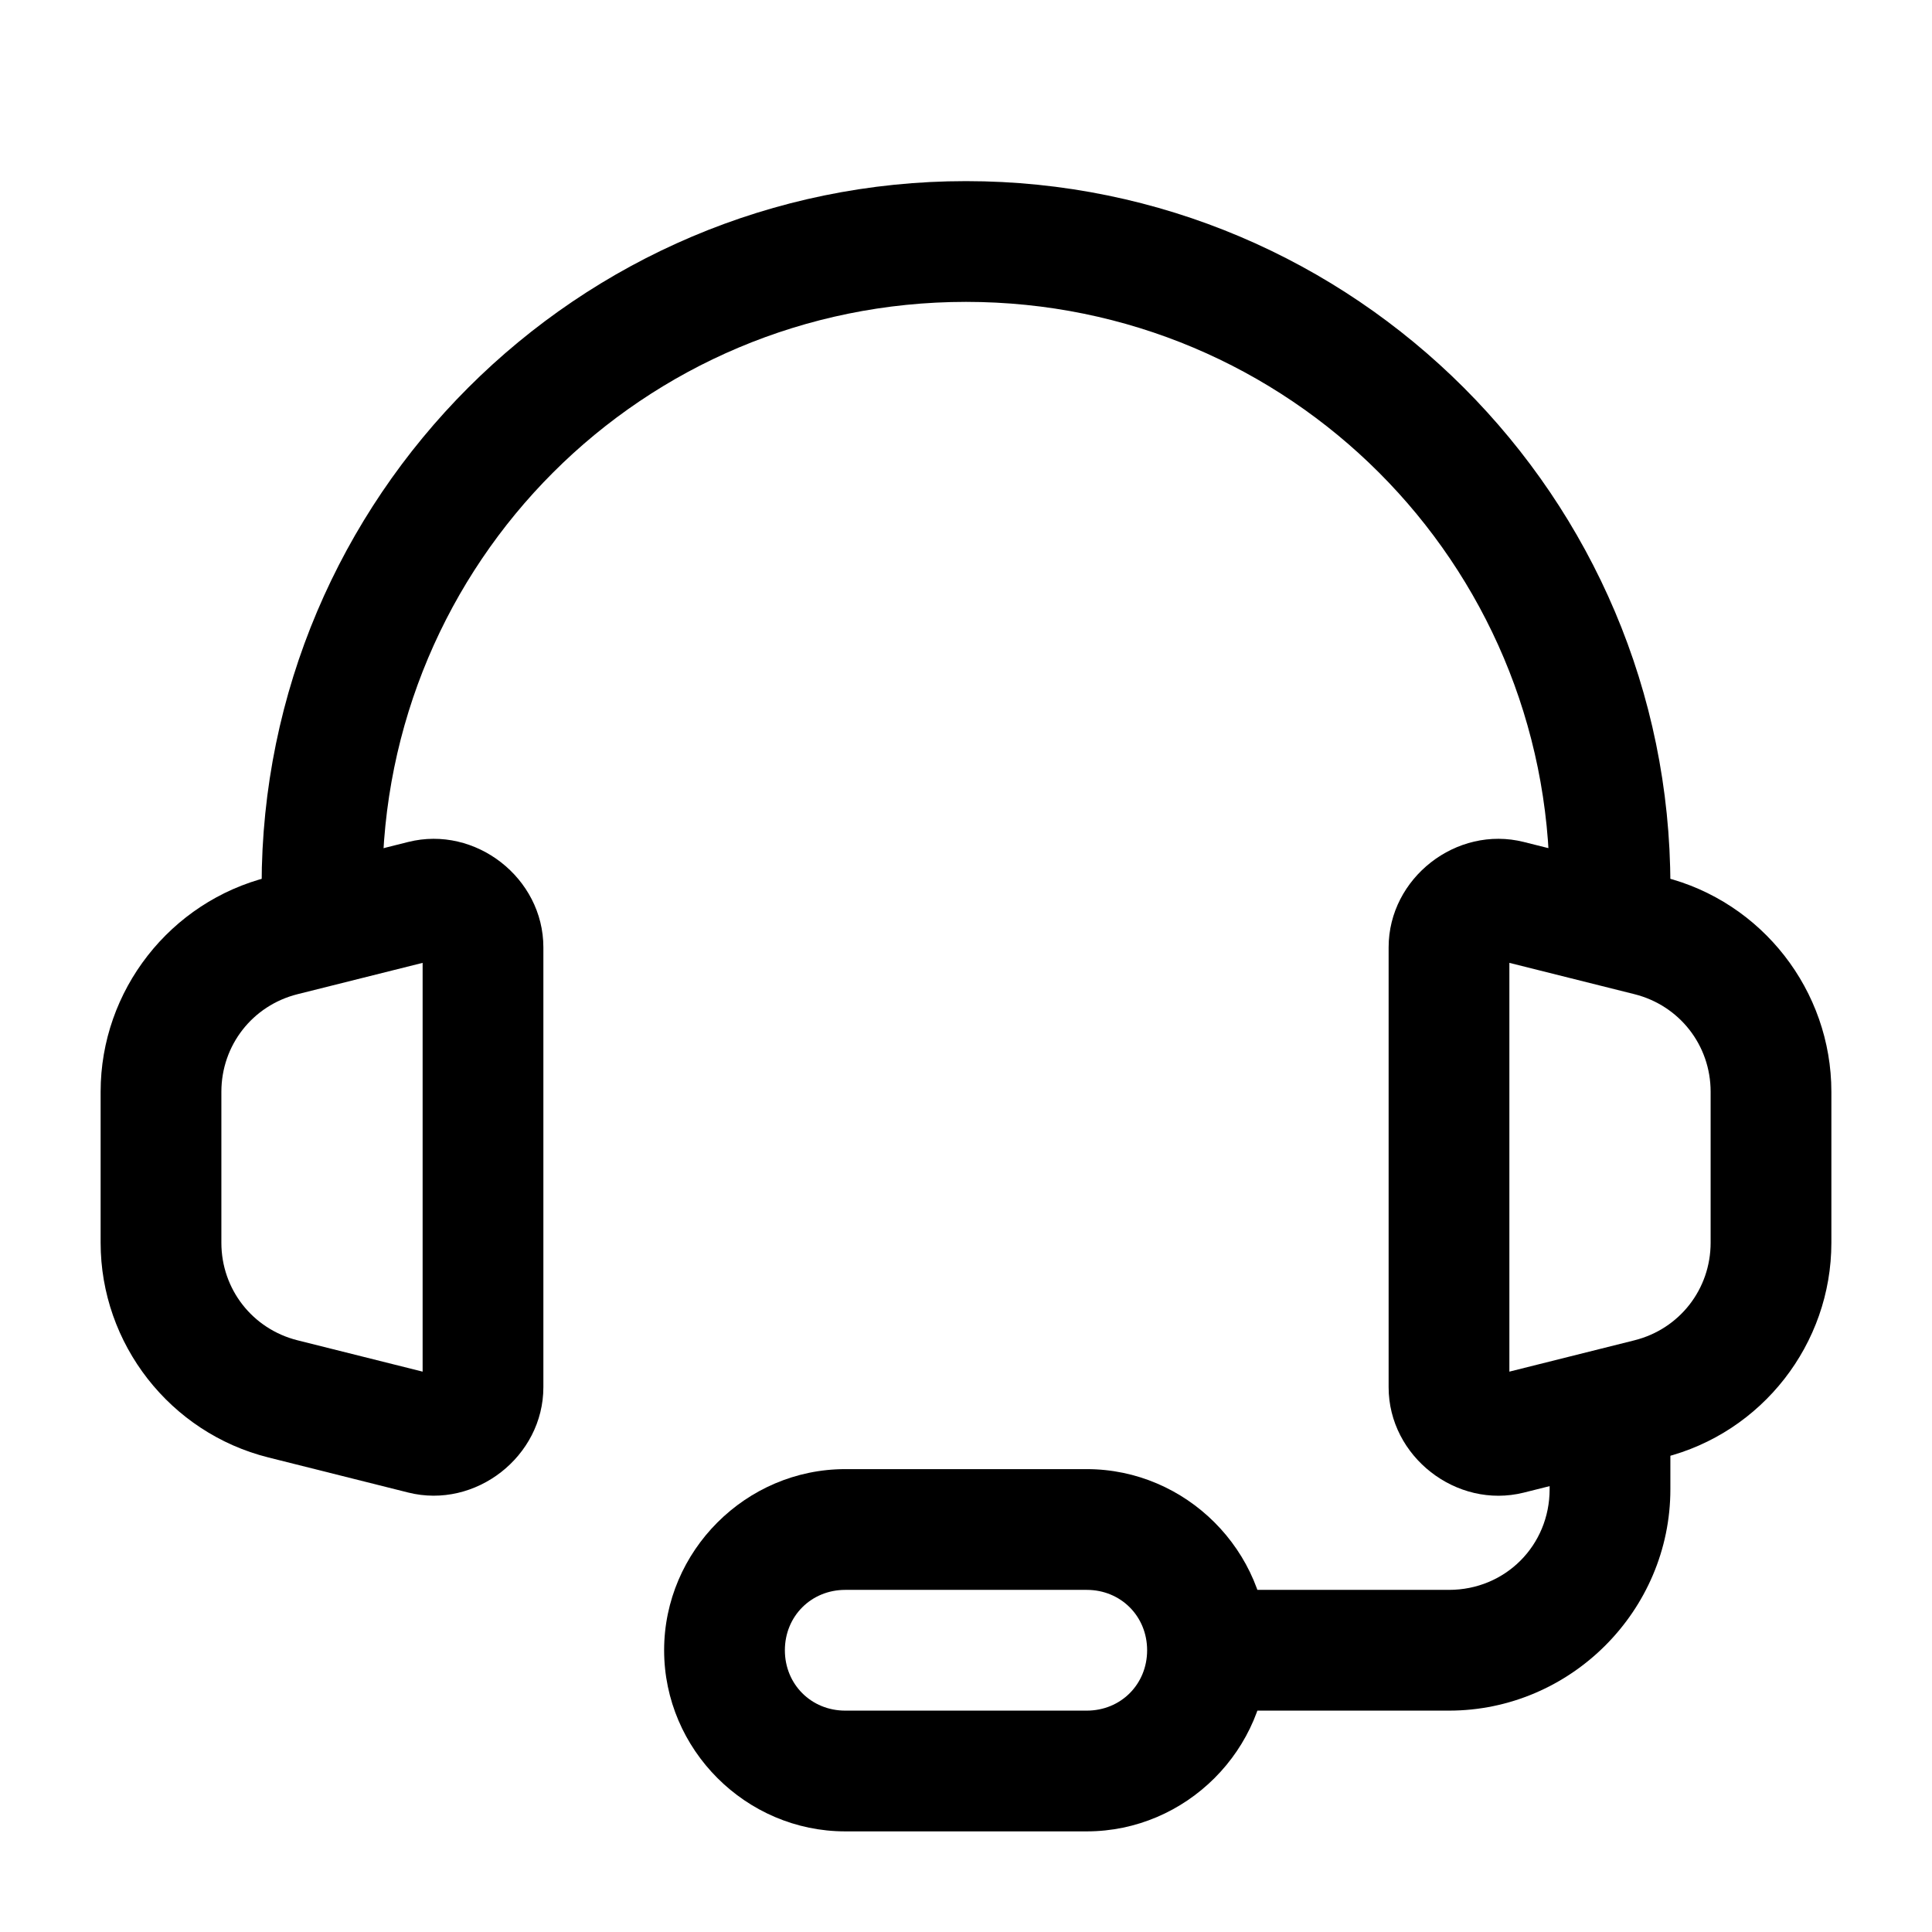
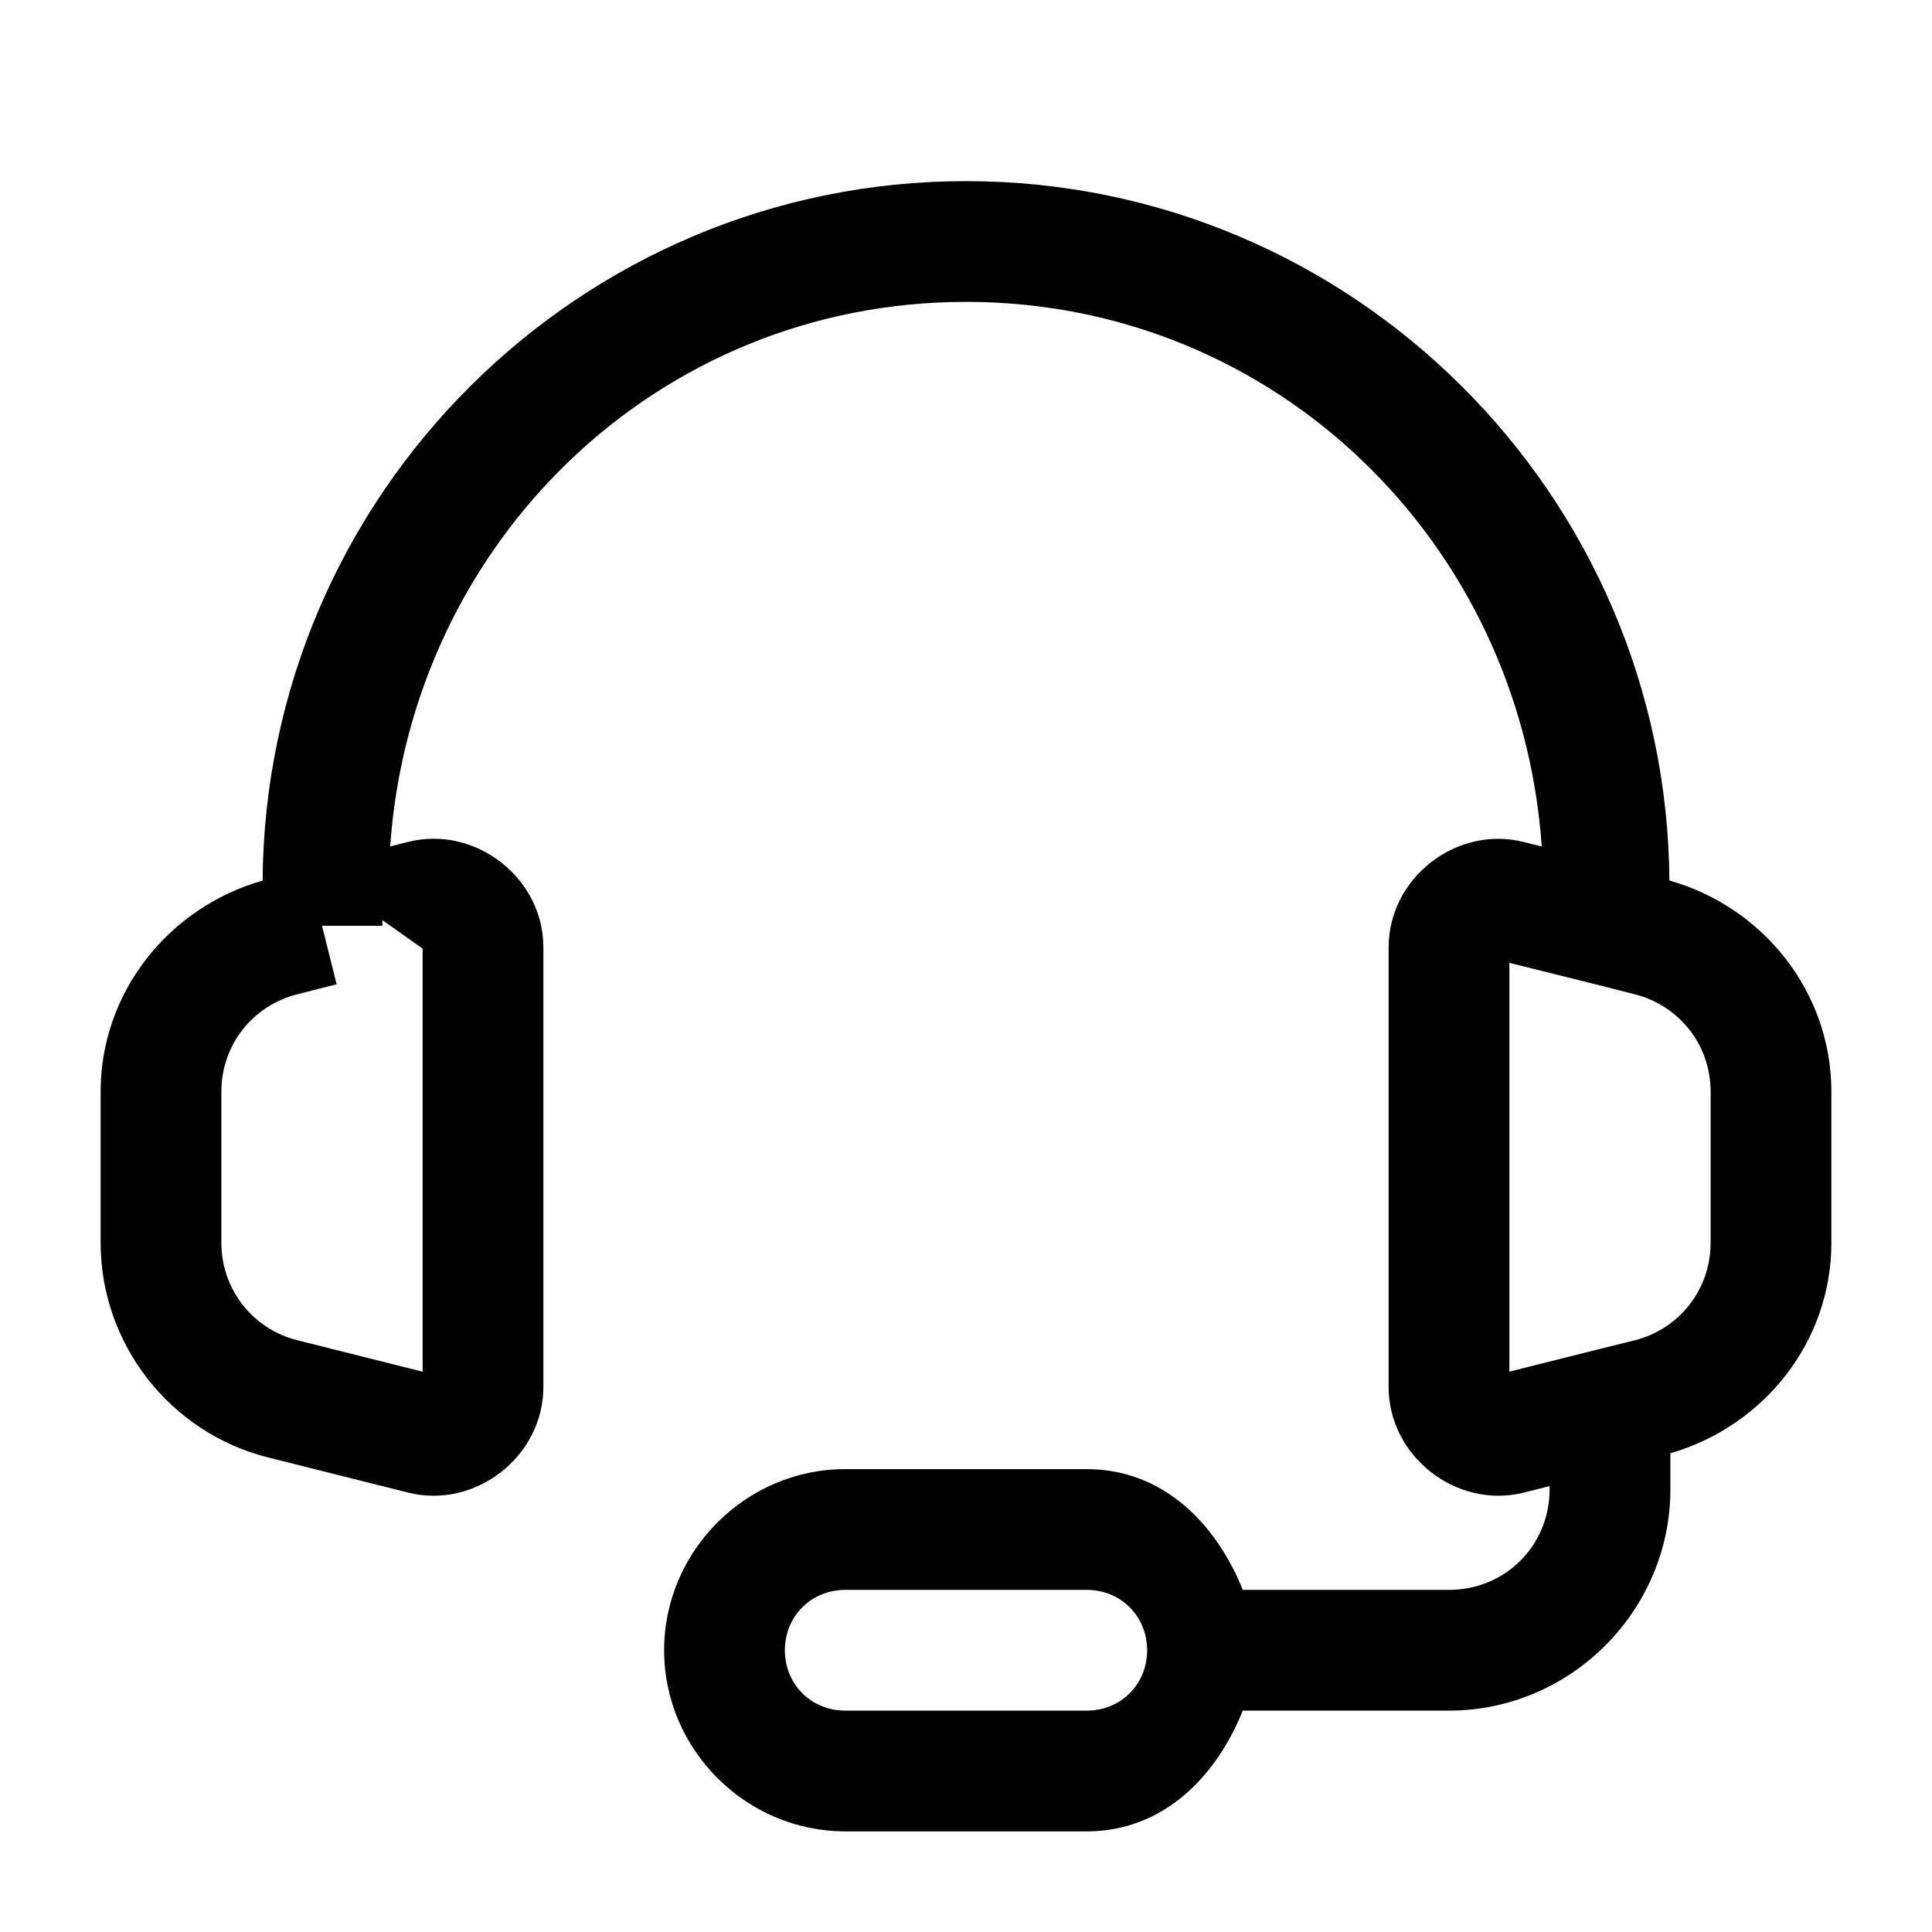
- <svg xmlns="http://www.w3.org/2000/svg" width="24" height="24" stroke-width="1.5" viewBox="0 0 24 24" fill="none" version="1.1" id="svg12">
-   <defs id="defs16" />
-   <path style="color:#000000;fill:currentColor;stroke-linecap:round;stroke-linejoin:round;-inkscape-stroke:none" d="M 12,2.25 C 7.176,2.25 3.25,6.176 3.25,11 A 0.75,0.75 0 0 0 4,11.75 0.75,0.75 0 0 0 4.75,11 c 0,-4.013 3.237,-7.25 7.25,-7.25 4.013,0 7.25,3.237 7.25,7.25 A 0.75,0.75 0 0 0 20,11.75 0.75,0.75 0 0 0 20.75,11 C 20.75,6.176 16.824,2.25 12,2.25 Z" id="path2" />
-   <path style="color:#000000;fill:currentColor;-inkscape-stroke:none" d="M 5.072,10.459 3.334,10.895 C 2.114,11.2 1.25,12.304 1.25,13.562 v 1.875 c 0,1.258 0.864,2.363 2.084,2.668 l 1.738,0.436 C 5.907,18.75 6.75,18.093 6.75,17.232 V 11.768 C 6.75,10.907 5.907,10.25 5.072,10.459 Z M 5.25,11.961 v 5.078 L 3.697,16.65 C 3.137,16.51 2.75,16.015 2.75,15.438 v -1.875 c 0,-0.578 0.387,-1.073 0.947,-1.213 z" id="path4" />
-   <path style="color:#000000;fill:currentColor;-inkscape-stroke:none" d="M 18.928,10.459 C 18.093,10.25 17.25,10.907 17.25,11.768 v 5.465 c 0,0.86 0.843,1.517 1.678,1.309 l 1.74,-0.436 C 21.888,17.8 22.75,16.696 22.75,15.438 v -1.875 c 0,-1.258 -0.862,-2.363 -2.082,-2.668 z M 18.75,11.961 20.303,12.35 C 20.863,12.49 21.25,12.985 21.25,13.562 v 1.875 c 0,0.578 -0.387,1.073 -0.947,1.213 L 18.75,17.039 Z" id="path6" />
-   <path style="color:#000000;fill:currentColor;-inkscape-stroke:none" d="m 19.25,18 v 0.5 c 0,0.699 -0.551,1.25 -1.25,1.25 h -3.5 v 1.5 H 18 c 1.51,0 2.75,-1.24 2.75,-2.75 V 18 Z" id="path8" />
-   <path style="color:#000000;fill:currentColor;-inkscape-stroke:none" d="m 10.5,18.25 c -1.234,0 -2.25,1.016 -2.25,2.25 0,1.234 1.016,2.25 2.25,2.25 h 3 c 1.234,0 2.25,-1.016 2.25,-2.25 0,-1.234 -1.016,-2.25 -2.25,-2.25 z m 0,1.5 h 3 c 0.423,0 0.75,0.327 0.75,0.75 0,0.423 -0.327,0.75 -0.75,0.75 h -3 c -0.423,0 -0.75,-0.327 -0.75,-0.75 0,-0.423 0.327,-0.75 0.75,-0.75 z" id="path10" />
+ <svg xmlns="http://www.w3.org/2000/svg" width="24" height="24" viewBox="0 0 24 24" stroke-width="1.5" fill="none" version="1.1" id="svg1">
+   <defs id="defs1" />
+   <path style="color:#000000;fill:currentColor;-inkscape-stroke:none" d="M 12,2.25 C 7.198,2.25 3.296,6.145 3.262,10.939 2.088,11.274 1.25,12.333 1.25,13.561 V 15.438 c 0,1.258 0.864,2.363 2.084,2.668 l 1.738,0.436 C 5.907,18.75 6.75,18.091 6.75,17.23 v -5.463 c 0,-0.86 -0.843,-1.517 -1.678,-1.309 l -0.225,0.057 C 5.109,6.743 8.159,3.75 12,3.75 c 3.841,0 6.891,2.993 7.152,6.766 l -0.225,-0.057 C 18.093,10.25 17.25,10.907 17.25,11.768 v 5.463 c 0,0.86 0.843,1.519 1.678,1.311 L 19.25,18.461 V 18.5 c 0,0.699 -0.551,1.25 -1.25,1.25 H 15.438 C 15.105,18.92 14.442,18.25 13.5,18.25 h -3 c -1.234,0 -2.25,1.016 -2.25,2.25 0,1.234 1.016,2.25 2.25,2.25 h 3 c 0.942,0 1.605,-0.67 1.938,-1.5 H 18 c 1.51,0 2.75,-1.24 2.75,-2.75 v -0.447 c 1.168,-0.339 2,-1.391 2,-2.615 v -1.877 c 0,-1.229 -0.836,-2.289 -2.012,-2.623 C 20.703,6.144 16.802,2.25 12,2.25 Z m -7.25,9.18 0.5,0.354 v 5.256 L 3.697,16.65 C 3.137,16.51 2.75,16.015 2.75,15.438 v -1.877 c 0,-0.578 0.387,-1.071 0.947,-1.211 L 4.182,12.227 4,11.5 h 0.75 z m 14,0.531 1.068,0.266 0.484,0.123 C 20.863,12.49 21.25,12.983 21.25,13.561 V 15.438 c 0,0.578 -0.387,1.073 -0.947,1.213 L 19.818,16.771 18.75,17.039 Z M 10.5,19.75 h 3 c 0.423,0 0.75,0.327 0.75,0.75 0,0.423 -0.327,0.75 -0.75,0.75 h -3 c -0.423,0 -0.75,-0.327 -0.75,-0.75 0,-0.423 0.327,-0.75 0.75,-0.75 z" id="path1" />
</svg>
